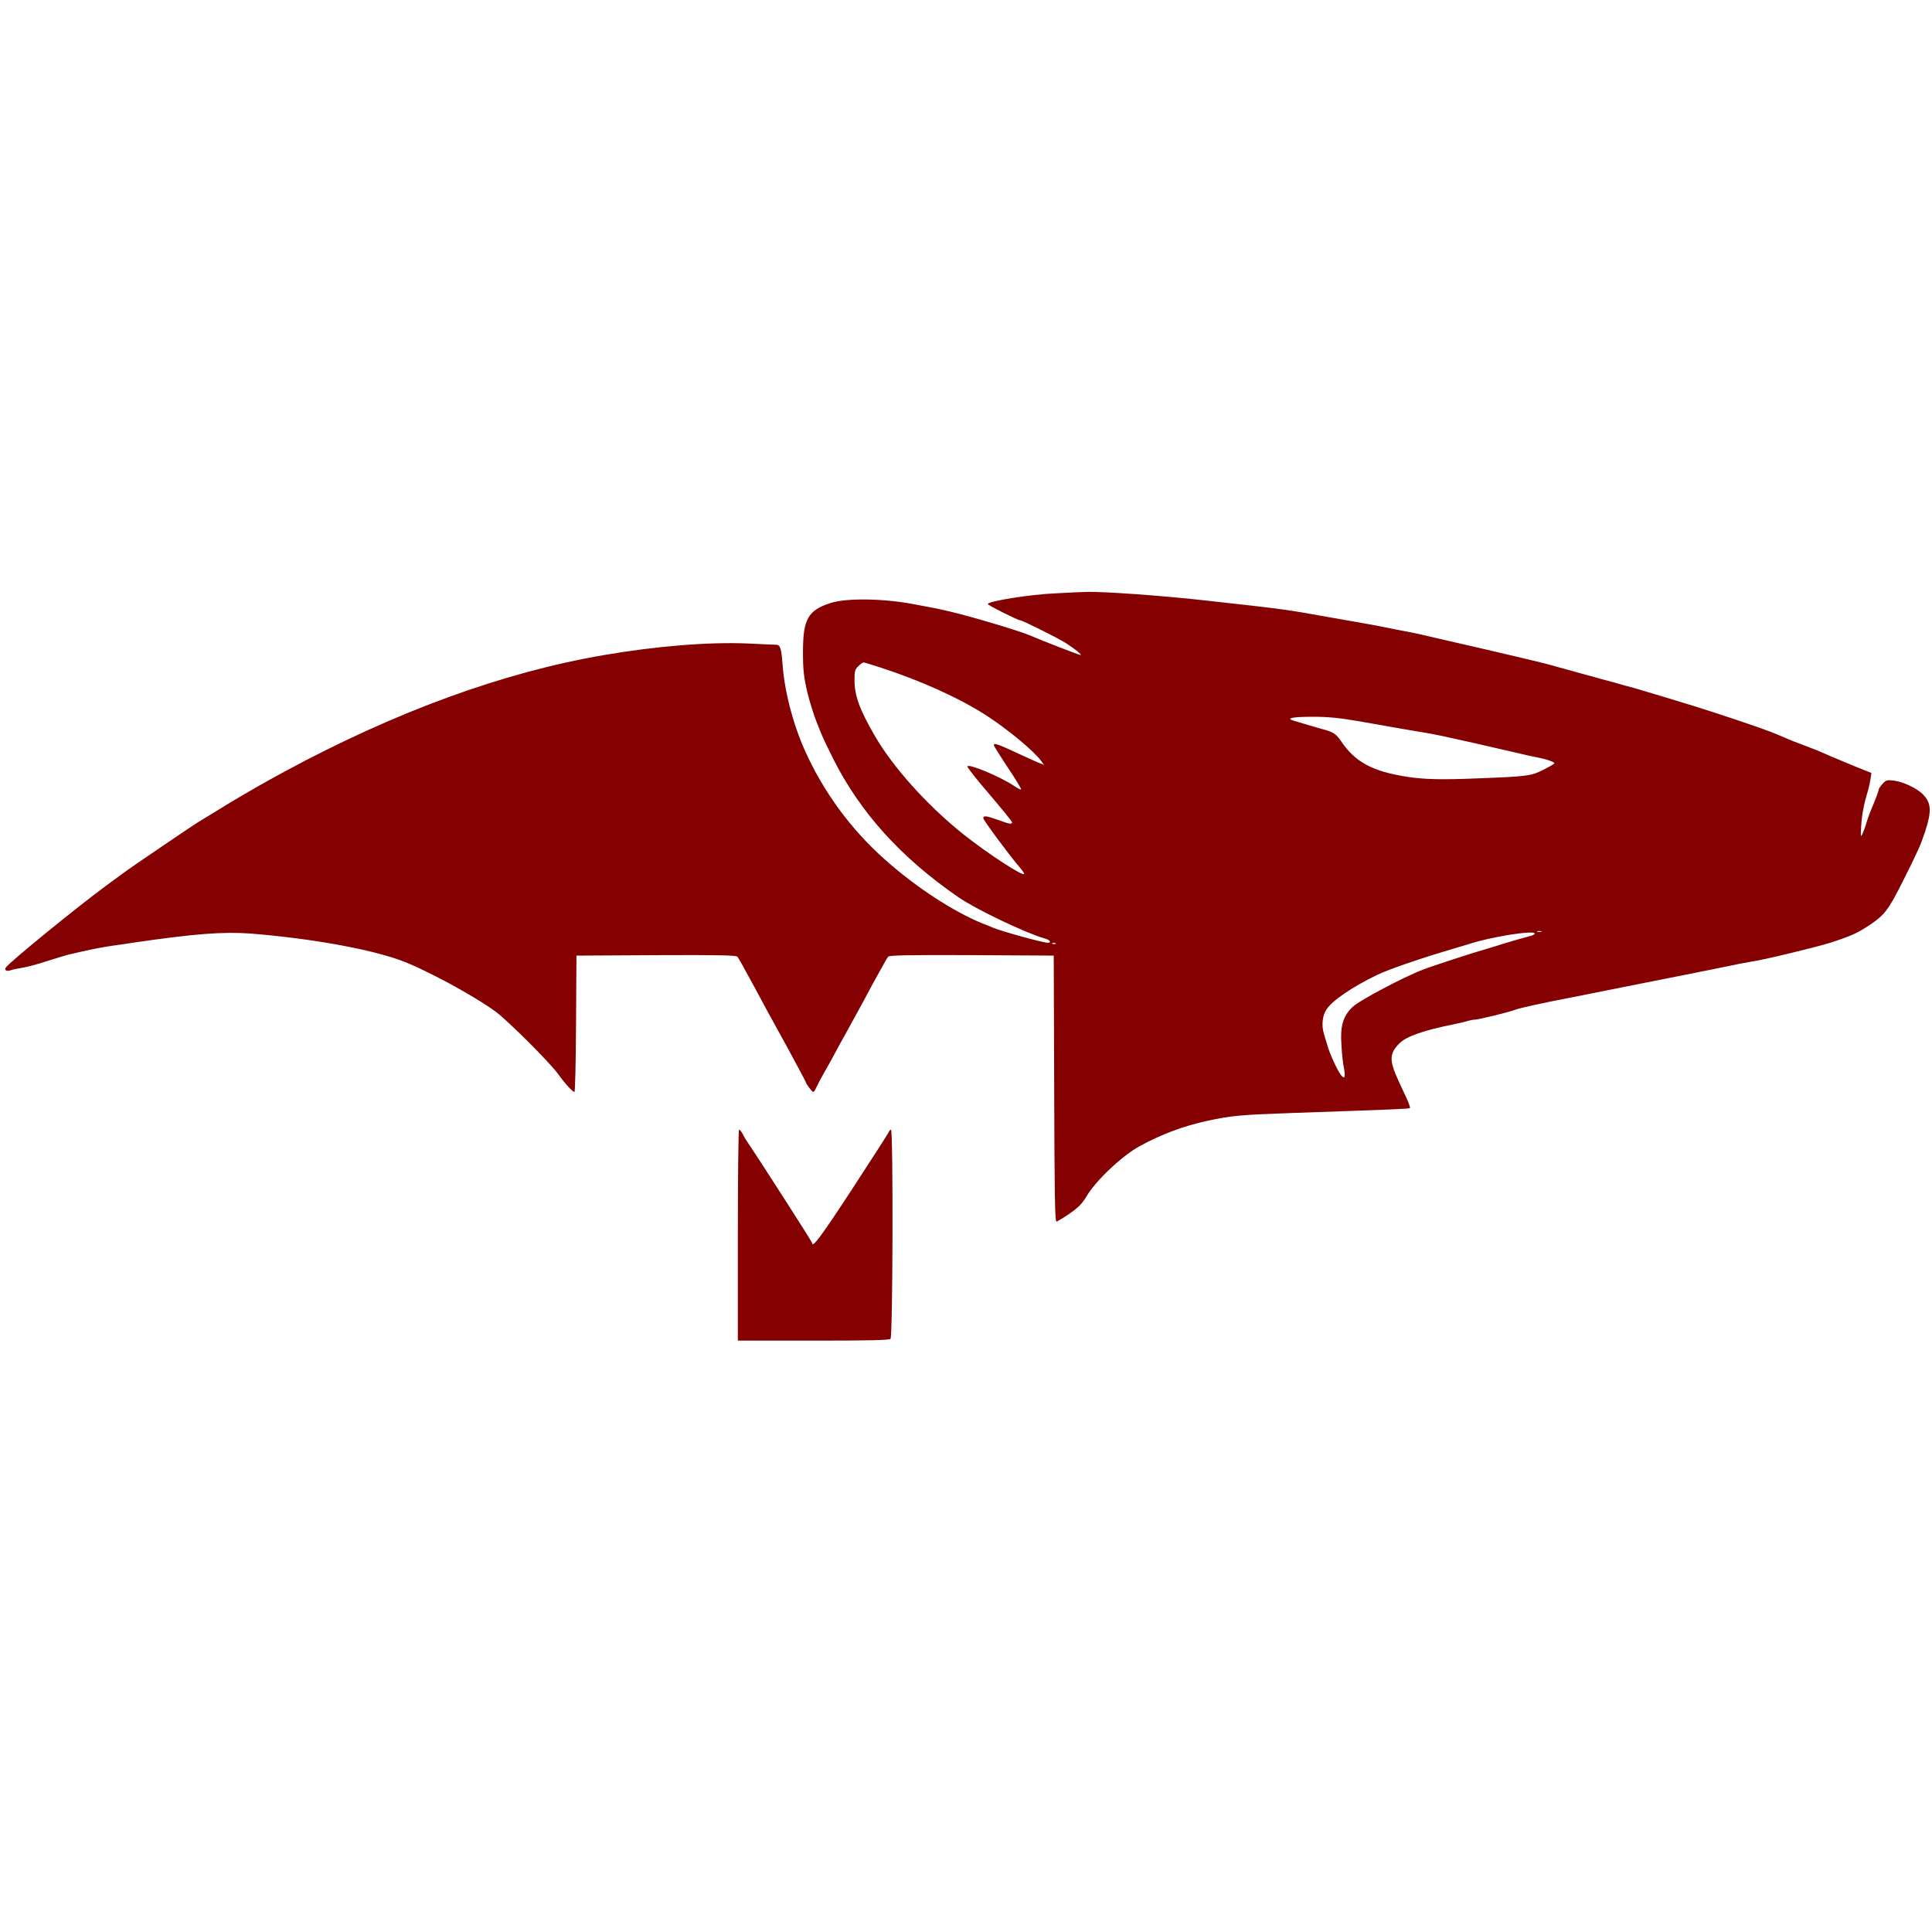
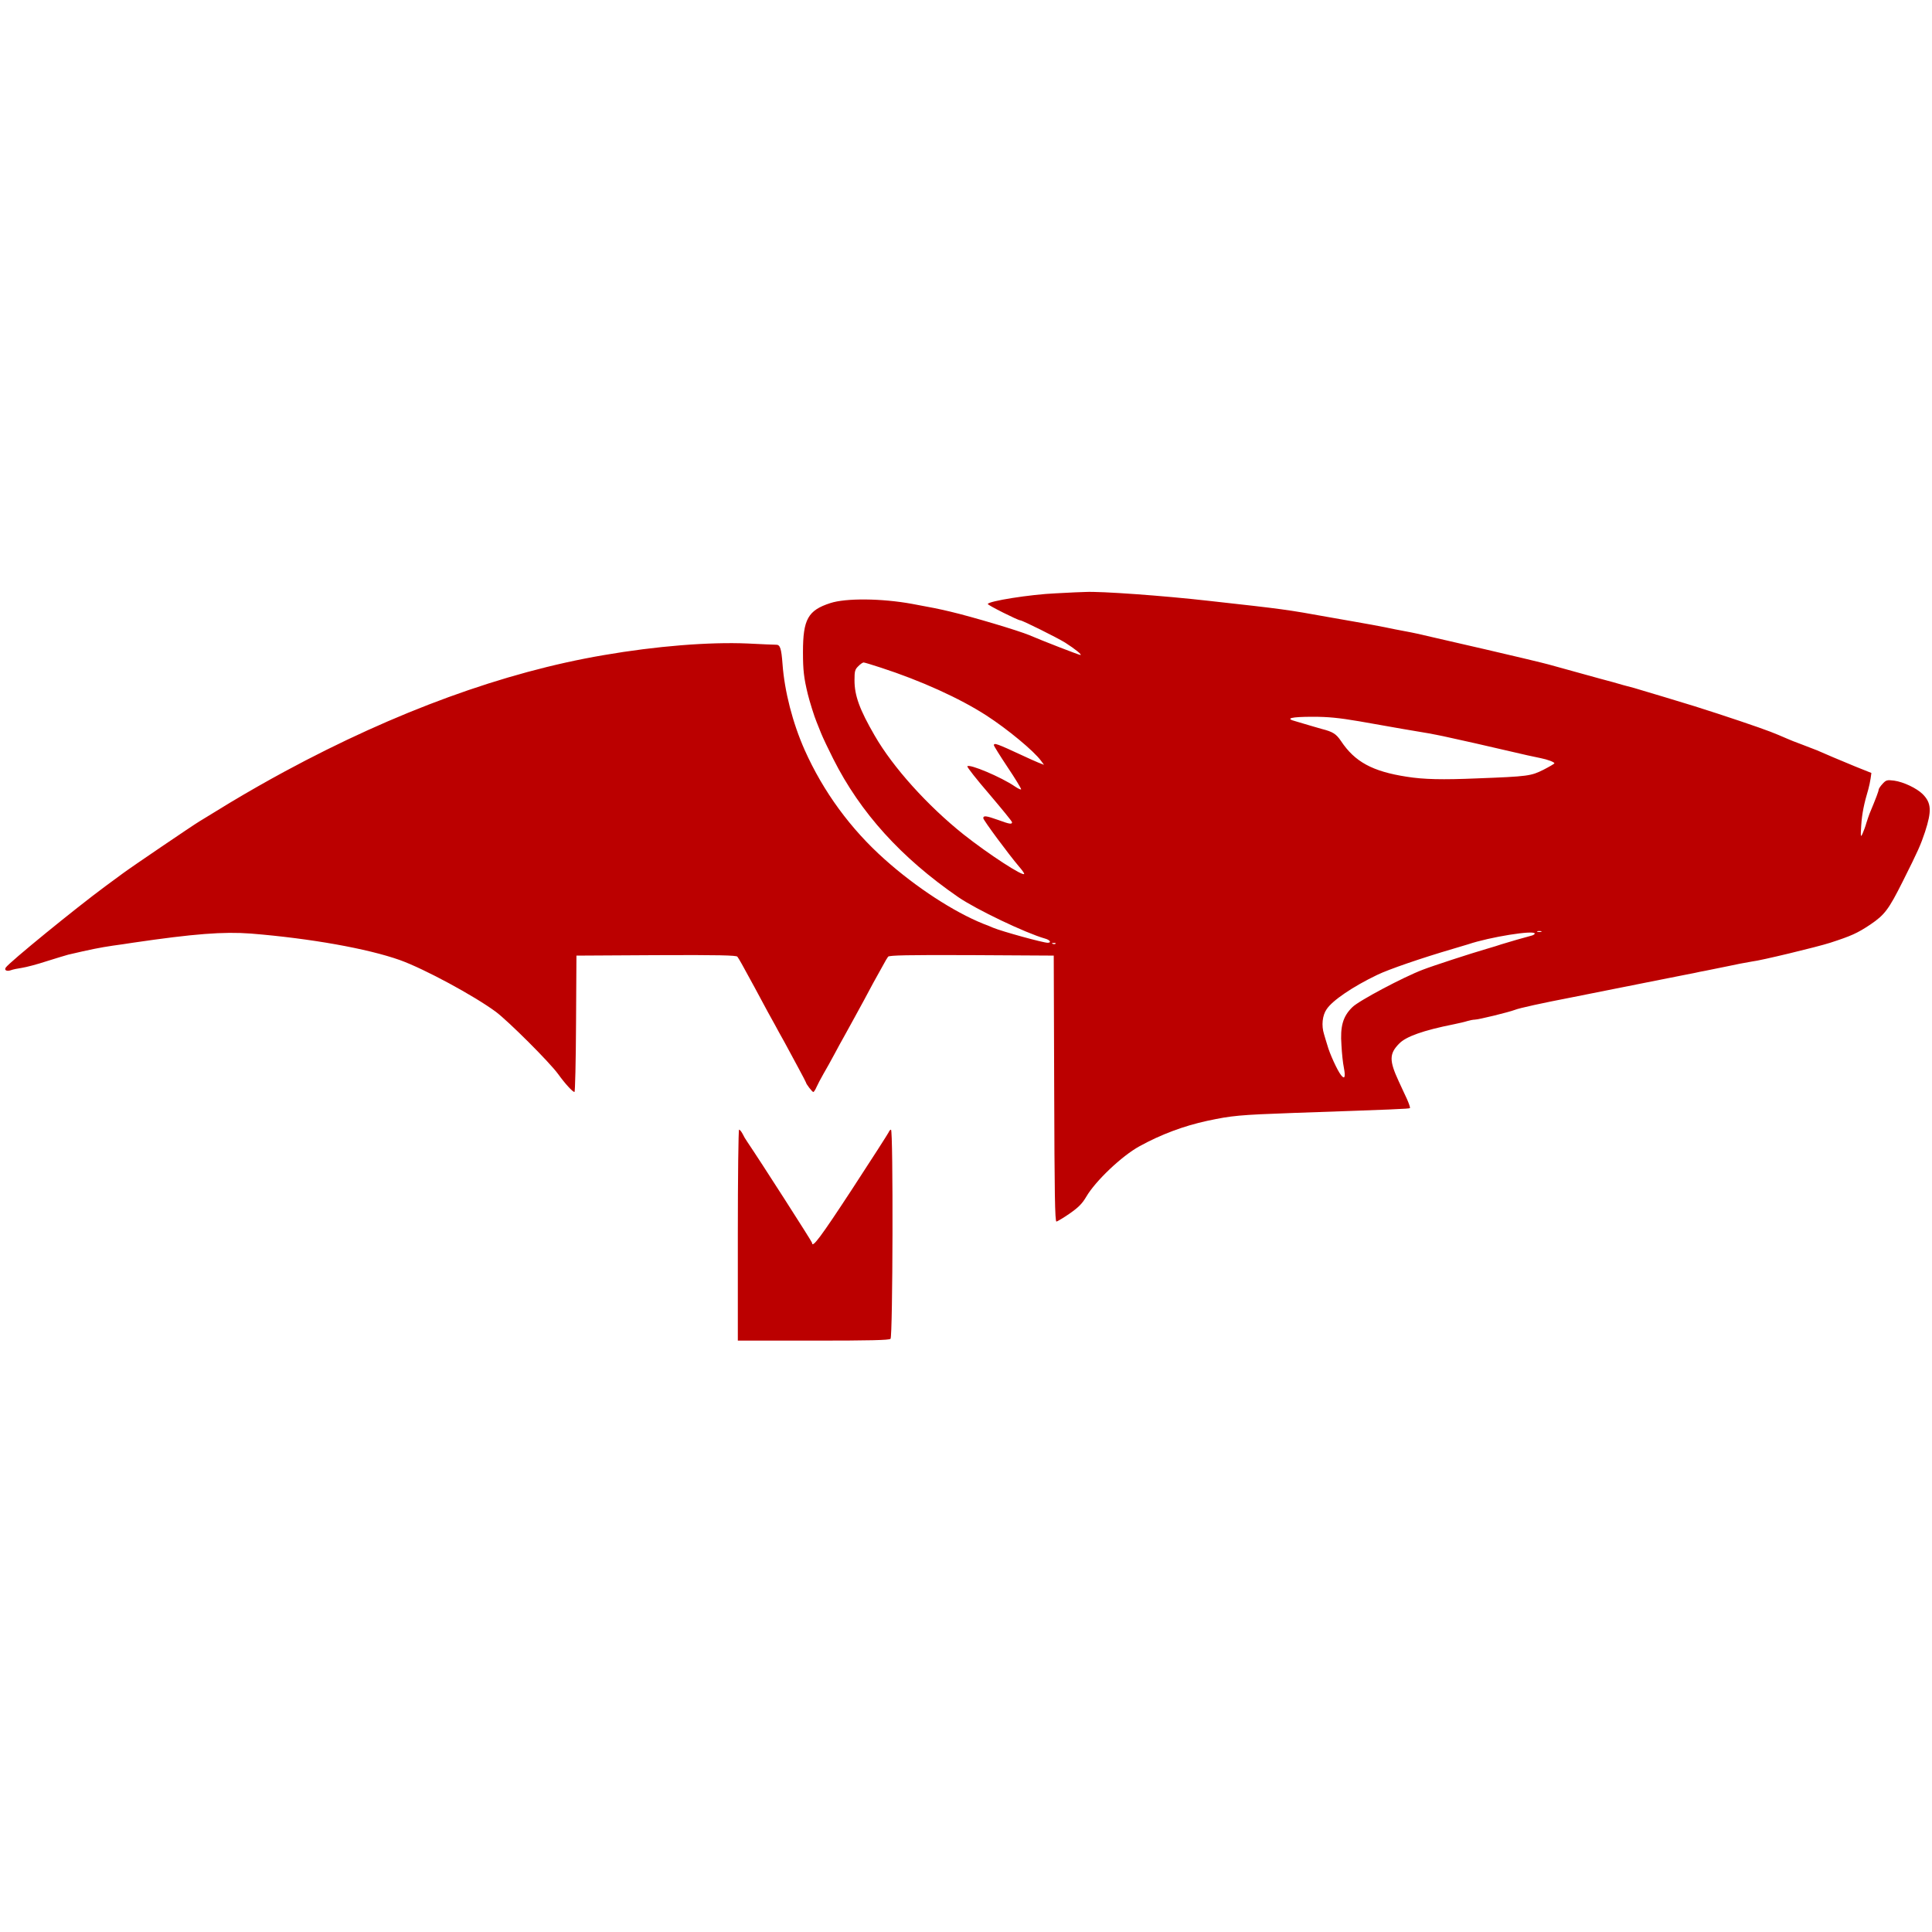
<svg xmlns="http://www.w3.org/2000/svg" viewBox="0 0 128 128">
-   <path style="fill:#850000;fill-opacity:1;fill-rule:nonzero;stroke:none" d="M69.953.309c-1.676.07-4.508.52-4.508.71 0 .079 1.996 1.079 2.149 1.079.14 0 2.457 1.156 2.972 1.476.672.43 1.153.82 1.012.82-.09 0-2.469-.921-3.371-1.308-.734-.309-3.785-1.219-5.27-1.57-.804-.188-1.144-.258-2.511-.508C58.41.64 56.039.618 55.008.957c-1.477.48-1.809 1.07-1.809 3.246 0 1.2.059 1.707.32 2.785.114.469.434 1.5.583 1.848.043.11.183.45.3.75.121.297.485 1.066.805 1.695 1.797 3.567 4.488 6.54 8.281 9.156 1.196.82 4.446 2.375 5.75 2.747.332.09.442.277.172.277-.3 0-3.05-.758-3.613-.996a9.982 9.982 0 0 0-.652-.262c-1.957-.789-4.457-2.414-6.524-4.262a21.38 21.38 0 0 1-5.312-7.257c-.793-1.79-1.332-3.875-1.465-5.692-.078-1.039-.16-1.289-.43-1.277-.09 0-.945-.031-1.887-.082-2.562-.11-6.062.172-9.527.77-6.625 1.128-13.773 3.734-21.129 7.706a94.93 94.93 0 0 0-3.625 2.067c-.14.082-.582.351-.984.601-.399.25-.871.528-1.043.637-.38.223-4.586 3.078-5.09 3.457-.188.137-.711.527-1.152.848C4.98 21.195.633 24.742.383 25.102c-.121.18.07.27.328.18.133-.052.473-.122.746-.16.281-.044 1.004-.231 1.605-.43.61-.192 1.266-.391 1.454-.442 1.488-.348 2.09-.469 2.96-.598.395-.05.977-.14 1.305-.191 4.078-.598 6.024-.746 7.84-.61 3.945.32 7.719.993 9.879 1.758 1.617.582 4.906 2.36 6.352 3.426.836.63 3.523 3.305 4.117 4.113.46.641.972 1.2 1.093 1.2.04 0 .09-2.04.102-4.524l.027-4.512 5.282-.03c4.156-.02 5.308.011 5.379.1.101.13.343.56 1.136 2.024.754 1.41 1.125 2.09 1.356 2.496.12.223.398.739.633 1.149.218.41.628 1.168.91 1.687.281.52.511.961.511.98 0 .09.414.63.485.63.039 0 .14-.153.21-.32.079-.18.29-.579.462-.88.18-.3.5-.886.722-1.296.223-.41.524-.98.684-1.25.441-.79.902-1.645 1.285-2.344A84.813 84.813 0 0 1 58.5 24.96c.129-.25.29-.512.34-.578.082-.09 1.265-.121 5.543-.102l5.43.031.03 8.817c.02 6.945.048 8.805.15 8.805.058-.012.46-.243.874-.532.582-.406.832-.656 1.102-1.117.613-1.047 2.351-2.695 3.515-3.336A16.556 16.556 0 0 1 80 35.254c1.605-.34 2.078-.39 5.723-.52 6.652-.23 7.636-.27 7.687-.32.031-.027-.058-.289-.191-.59-.14-.289-.38-.828-.551-1.187-.633-1.367-.633-1.825.031-2.496.45-.47 1.613-.88 3.613-1.278.329-.07.743-.16.91-.218.173-.051.383-.09.473-.09.254 0 2.25-.489 2.672-.649.29-.12 1.856-.46 3.723-.82.812-.16 2.922-.578 4.668-.93 1.105-.218 2.258-.449 2.558-.508.301-.058.735-.148.954-.187.222-.05.511-.113.652-.133.14-.027.844-.168 1.558-.316a33.704 33.704 0 0 1 1.614-.313c.504-.047 4.289-.957 5.16-1.238 1.387-.45 1.797-.629 2.672-1.215.941-.64 1.203-.988 2.136-2.848 1.036-2.066 1.184-2.414 1.477-3.285.45-1.386.422-1.914-.152-2.496-.403-.398-1.266-.808-1.895-.898-.472-.059-.535-.04-.765.21-.141.15-.262.329-.262.391 0 .09-.16.528-.61 1.606-.043.11-.132.379-.203.597-.058.223-.18.532-.25.7-.129.28-.14.23-.09-.547.051-.77.18-1.418.473-2.399.051-.187.121-.507.149-.707l.05-.36-1.043-.417c-1.085-.45-2.02-.84-2.558-1.082-.184-.066-.633-.246-1.004-.387-.383-.14-.844-.32-1.035-.41a23.9 23.9 0 0 0-1.055-.437c-.672-.262-3.02-1.059-5.02-1.688a458.117 458.117 0 0 0-4.011-1.21 36.162 36.162 0 0 1-1.406-.388c-.16-.043-.555-.152-.856-.23-1.766-.488-2.226-.61-2.86-.79a26.367 26.367 0 0 0-1.054-.28c-.191-.047-.71-.168-1.152-.278-.774-.191-4.016-.937-5.774-1.34l-1.254-.289c-.222-.05-.62-.129-.902-.18-.273-.05-.844-.16-1.258-.25-.41-.077-1.293-.25-1.957-.359-.66-.117-1.453-.257-1.754-.308-2.773-.5-2.96-.528-7.93-1.078-3.062-.348-7.18-.641-8.183-.59-.16 0-1.05.039-1.965.09zM58.348 5.23c2.652.86 5.23 2.028 6.996 3.168 1.406.907 3.152 2.356 3.625 3.004l.199.27-.379-.149c-.21-.09-.652-.28-.984-.441-1.766-.82-1.957-.887-1.957-.707 0 .047.41.707.902 1.445.504.75.902 1.41.902 1.47 0 .05-.187-.032-.422-.192-.902-.618-3.02-1.508-3.14-1.328-.031.05.62.878 1.457 1.847.82.969 1.504 1.797 1.504 1.86 0 .148-.16.128-.922-.153-.785-.277-.984-.308-.984-.117 0 .129 1.695 2.414 2.367 3.203.191.219.343.43.343.48 0 .239-2.351-1.288-4.015-2.605-2.38-1.898-4.68-4.445-5.89-6.55-.997-1.72-1.337-2.645-1.337-3.665 0-.597.028-.718.25-.93.13-.136.293-.25.352-.25.058 0 .562.153 1.133.34zm31.691 3.555c.961.172 2.277.399 2.91.512.633.11 1.406.238 1.707.289.301.059.73.137.953.187.22.051.653.141.954.211.992.22 1.234.27 2.859.649 1.746.41 2.129.488 2.66.597.453.09.902.262.902.34 0 .032-.328.223-.73.43-.824.41-.996.441-4.387.57-2.308.098-3.543.07-4.668-.11-2.27-.35-3.441-.987-4.355-2.366-.32-.469-.531-.61-1.266-.797-.27-.082-.683-.192-.902-.262-.223-.07-.602-.18-.844-.25-.723-.187-.312-.297 1.145-.297 1.003 0 1.707.067 3.062.297zm12.074 13.95a.54.54 0 0 1-.25 0c-.07-.032-.02-.051.121-.051.137 0 .188.02.13.05zm-.433.117c0 .05-.117.12-.27.152-.312.078-1.535.43-1.937.558-.141.051-.594.192-1.004.31-1.035.3-3.543 1.116-4.215 1.378-1.266.48-4.238 2.055-4.656 2.477-.625.609-.817 1.265-.723 2.523.027.531.098 1.2.16 1.488.121.63.05.801-.191.489-.242-.309-.754-1.426-.903-1.977-.082-.246-.171-.578-.222-.738-.18-.567-.11-1.239.172-1.645.379-.582 1.746-1.508 3.351-2.277.762-.371 2.98-1.13 5.02-1.727.41-.12.863-.261 1.004-.3 1.445-.489 4.414-.958 4.414-.711zm-31.746.671c-.032.028-.121.04-.192.008-.082-.027-.05-.058.059-.058.113-.012.172.02.133.05zm0 0" transform="translate(0 39)" />
-   <path style="fill:#850000;fill-opacity:1;fill-rule:nonzero;stroke:none" d="M48.883 42.832v6.988h5c3.754 0 5.027-.03 5.117-.12.152-.15.184-13.856.031-13.856-.05 0-.12.078-.152.168-.04.09-1.133 1.797-2.438 3.793-2.066 3.156-2.64 3.925-2.64 3.535 0-.07-3.422-5.41-4.297-6.7a3.725 3.725 0 0 1-.309-.527c-.082-.152-.18-.27-.23-.27-.043 0-.082 3.145-.082 6.989zm0 0" transform="translate(0 39)" />
+   <path style="fill:#bb0000;fill-opacity:1;fill-rule:nonzero;stroke:none" d="M69.953.309c-1.676.07-4.508.52-4.508.71 0 .079 1.996 1.079 2.149 1.079.14 0 2.457 1.156 2.972 1.476.672.43 1.153.82 1.012.82-.09 0-2.469-.921-3.371-1.308-.734-.309-3.785-1.219-5.27-1.57-.804-.188-1.144-.258-2.511-.508C58.41.64 56.039.618 55.008.957c-1.477.48-1.809 1.07-1.809 3.246 0 1.2.059 1.707.32 2.785.114.469.434 1.5.583 1.848.043.11.183.45.3.75.121.297.485 1.066.805 1.695 1.797 3.567 4.488 6.54 8.281 9.156 1.196.82 4.446 2.375 5.75 2.747.332.09.442.277.172.277-.3 0-3.05-.758-3.613-.996a9.982 9.982 0 0 0-.652-.262c-1.957-.789-4.457-2.414-6.524-4.262a21.38 21.38 0 0 1-5.312-7.257c-.793-1.79-1.332-3.875-1.465-5.692-.078-1.039-.16-1.289-.43-1.277-.09 0-.945-.031-1.887-.082-2.562-.11-6.062.172-9.527.77-6.625 1.128-13.773 3.734-21.129 7.706a94.93 94.93 0 0 0-3.625 2.067c-.14.082-.582.351-.984.601-.399.25-.871.528-1.043.637-.38.223-4.586 3.078-5.09 3.457-.188.137-.711.527-1.152.848C4.98 21.195.633 24.742.383 25.102c-.121.18.07.27.328.18.133-.052.473-.122.746-.16.281-.044 1.004-.231 1.605-.43.61-.192 1.266-.391 1.454-.442 1.488-.348 2.09-.469 2.96-.598.395-.05.977-.14 1.305-.191 4.078-.598 6.024-.746 7.84-.61 3.945.32 7.719.993 9.879 1.758 1.617.582 4.906 2.36 6.352 3.426.836.63 3.523 3.305 4.117 4.113.46.641.972 1.2 1.093 1.2.04 0 .09-2.04.102-4.524l.027-4.512 5.282-.03c4.156-.02 5.308.011 5.379.1.101.13.343.56 1.136 2.024.754 1.41 1.125 2.09 1.356 2.496.12.223.398.739.633 1.149.218.41.628 1.168.91 1.687.281.52.511.961.511.98 0 .09.414.63.485.63.039 0 .14-.153.21-.32.079-.18.29-.579.462-.88.18-.3.5-.886.722-1.296.223-.41.524-.98.684-1.25.441-.79.902-1.645 1.285-2.344A84.813 84.813 0 0 1 58.5 24.96c.129-.25.29-.512.34-.578.082-.09 1.265-.121 5.543-.102l5.43.031.03 8.817c.02 6.945.048 8.805.15 8.805.058-.012.46-.243.874-.532.582-.406.832-.656 1.102-1.117.613-1.047 2.351-2.695 3.515-3.336A16.556 16.556 0 0 1 80 35.254c1.605-.34 2.078-.39 5.723-.52 6.652-.23 7.636-.27 7.687-.32.031-.027-.058-.289-.191-.59-.14-.289-.38-.828-.551-1.187-.633-1.367-.633-1.825.031-2.496.45-.47 1.613-.88 3.613-1.278.329-.07.743-.16.91-.218.173-.051.383-.09.473-.09.254 0 2.25-.489 2.672-.649.29-.12 1.856-.46 3.723-.82.812-.16 2.922-.578 4.668-.93 1.105-.218 2.258-.449 2.558-.508.301-.058.735-.148.954-.187.222-.05.511-.113.652-.133.14-.027.844-.168 1.558-.316a33.704 33.704 0 0 1 1.614-.313c.504-.047 4.289-.957 5.16-1.238 1.387-.45 1.797-.629 2.672-1.215.941-.64 1.203-.988 2.136-2.848 1.036-2.066 1.184-2.414 1.477-3.285.45-1.386.422-1.914-.152-2.496-.403-.398-1.266-.808-1.895-.898-.472-.059-.535-.04-.765.21-.141.15-.262.329-.262.391 0 .09-.16.528-.61 1.606-.043.11-.132.379-.203.597-.058.223-.18.532-.25.7-.129.28-.14.23-.09-.547.051-.77.18-1.418.473-2.399.051-.187.121-.507.149-.707l.05-.36-1.043-.417c-1.085-.45-2.02-.84-2.558-1.082-.184-.066-.633-.246-1.004-.387-.383-.14-.844-.32-1.035-.41a23.9 23.9 0 0 0-1.055-.437c-.672-.262-3.02-1.059-5.02-1.688a458.117 458.117 0 0 0-4.011-1.21 36.162 36.162 0 0 1-1.406-.388c-.16-.043-.555-.152-.856-.23-1.766-.488-2.226-.61-2.86-.79a26.367 26.367 0 0 0-1.054-.28c-.191-.047-.71-.168-1.152-.278-.774-.191-4.016-.937-5.774-1.34l-1.254-.289c-.222-.05-.62-.129-.902-.18-.273-.05-.844-.16-1.258-.25-.41-.077-1.293-.25-1.957-.359-.66-.117-1.453-.257-1.754-.308-2.773-.5-2.96-.528-7.93-1.078-3.062-.348-7.18-.641-8.183-.59-.16 0-1.05.039-1.965.09zM58.348 5.23c2.652.86 5.23 2.028 6.996 3.168 1.406.907 3.152 2.356 3.625 3.004l.199.27-.379-.149c-.21-.09-.652-.28-.984-.441-1.766-.82-1.957-.887-1.957-.707 0 .047.41.707.902 1.445.504.75.902 1.41.902 1.47 0 .05-.187-.032-.422-.192-.902-.618-3.02-1.508-3.14-1.328-.031.05.62.878 1.457 1.847.82.969 1.504 1.797 1.504 1.86 0 .148-.16.128-.922-.153-.785-.277-.984-.308-.984-.117 0 .129 1.695 2.414 2.367 3.203.191.219.343.43.343.48 0 .239-2.351-1.288-4.015-2.605-2.38-1.898-4.68-4.445-5.89-6.55-.997-1.72-1.337-2.645-1.337-3.665 0-.597.028-.718.25-.93.13-.136.293-.25.352-.25.058 0 .562.153 1.133.34zm31.691 3.555c.961.172 2.277.399 2.91.512.633.11 1.406.238 1.707.289.301.059.73.137.953.187.22.051.653.141.954.211.992.22 1.234.27 2.859.649 1.746.41 2.129.488 2.66.597.453.09.902.262.902.34 0 .032-.328.223-.73.43-.824.41-.996.441-4.387.57-2.308.098-3.543.07-4.668-.11-2.27-.35-3.441-.987-4.355-2.366-.32-.469-.531-.61-1.266-.797-.27-.082-.683-.192-.902-.262-.223-.07-.602-.18-.844-.25-.723-.187-.312-.297 1.145-.297 1.003 0 1.707.067 3.062.297zm12.074 13.95a.54.54 0 0 1-.25 0c-.07-.032-.02-.051.121-.051.137 0 .188.02.13.05zm-.433.117c0 .05-.117.12-.27.152-.312.078-1.535.43-1.937.558-.141.051-.594.192-1.004.31-1.035.3-3.543 1.116-4.215 1.378-1.266.48-4.238 2.055-4.656 2.477-.625.609-.817 1.265-.723 2.523.027.531.098 1.2.16 1.488.121.63.05.801-.191.489-.242-.309-.754-1.426-.903-1.977-.082-.246-.171-.578-.222-.738-.18-.567-.11-1.239.172-1.645.379-.582 1.746-1.508 3.351-2.277.762-.371 2.98-1.13 5.02-1.727.41-.12.863-.261 1.004-.3 1.445-.489 4.414-.958 4.414-.711zm-31.746.671c-.032.028-.121.04-.192.008-.082-.027-.05-.058.059-.058.113-.012.172.02.133.05zm0 0" transform="translate(0 39)" />
+   <path style="fill:#bb0000;fill-opacity:1;fill-rule:nonzero;stroke:none" d="M48.883 42.832v6.988h5c3.754 0 5.027-.03 5.117-.12.152-.15.184-13.856.031-13.856-.05 0-.12.078-.152.168-.04.09-1.133 1.797-2.438 3.793-2.066 3.156-2.64 3.925-2.64 3.535 0-.07-3.422-5.41-4.297-6.7a3.725 3.725 0 0 1-.309-.527c-.082-.152-.18-.27-.23-.27-.043 0-.082 3.145-.082 6.989zm0 0" transform="translate(0 39)" />
</svg>
